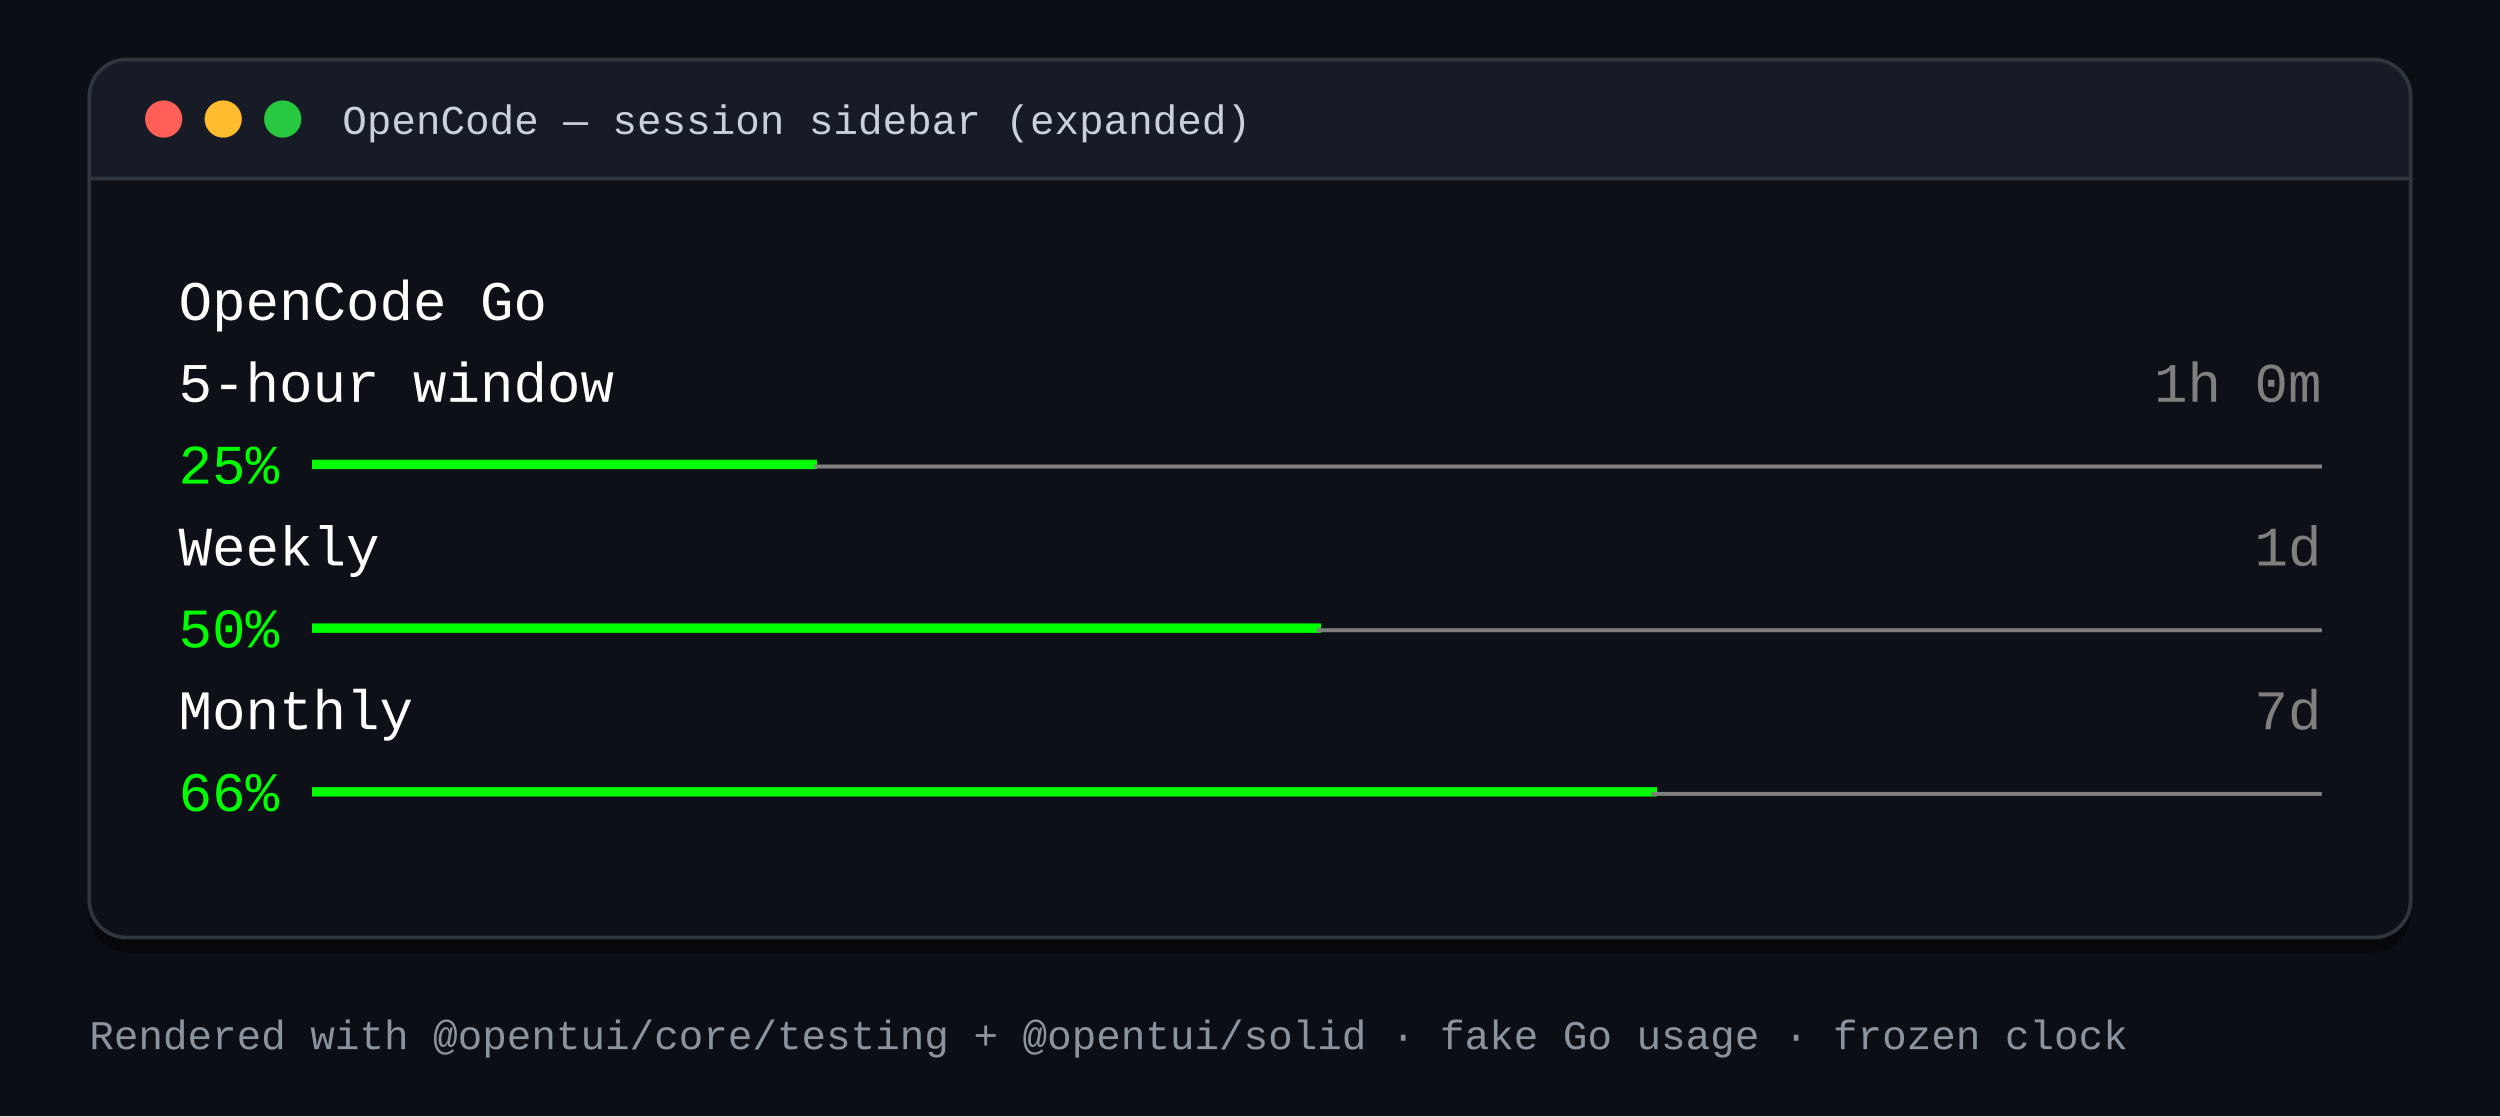
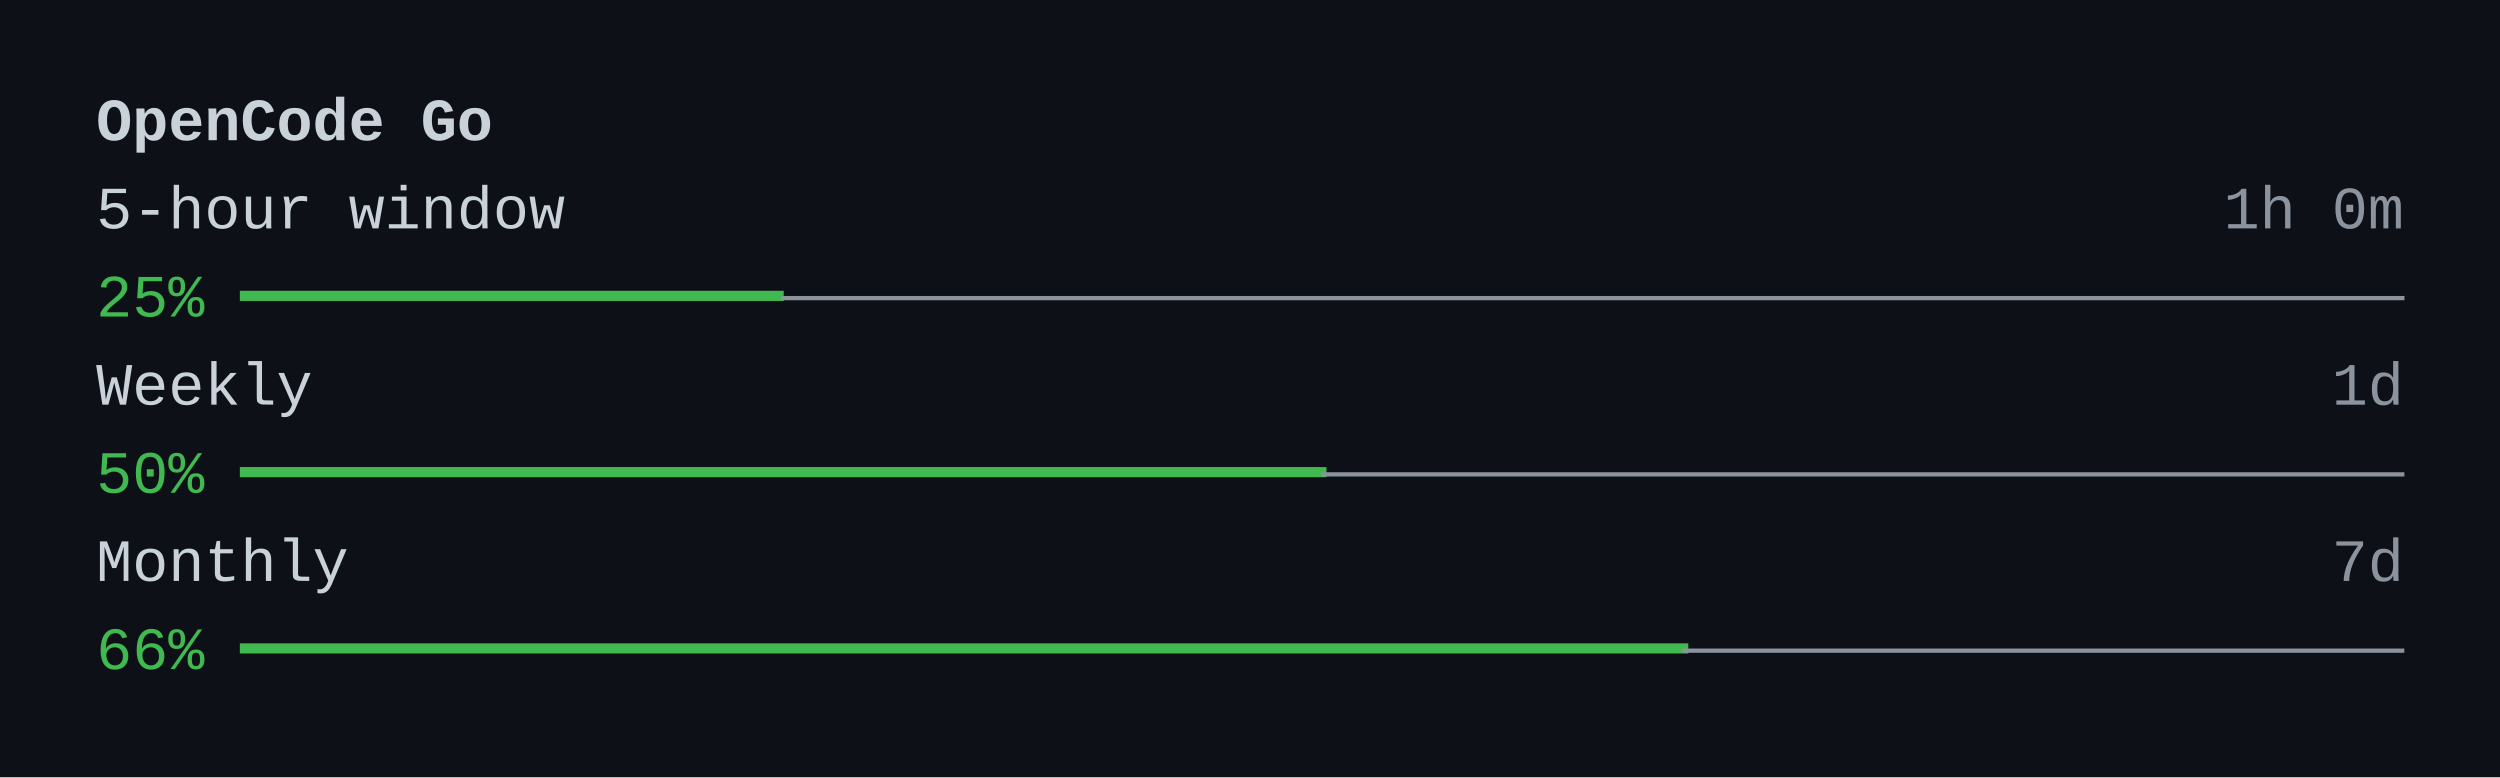
- <svg xmlns="http://www.w3.org/2000/svg" width="672" height="300" viewBox="0 0 672 300" role="img" aria-labelledby="demo-title demo-desc">
-   <rect width="672" height="300" fill="#0b0e14" />
-   <rect x="24" y="20" width="624" height="236" rx="10" fill="#000000" opacity="0.45" />
-   <defs>
-     <clipPath id="window-clip">
-       <rect x="24" y="16" width="624" height="236" rx="10" />
-     </clipPath>
-   </defs>
-   <g clip-path="url(#window-clip)">
-     <rect x="24" y="16" width="624" height="236" fill="#0d1117" />
-     <rect x="24" y="16" width="624" height="32" fill="#161b26" />
-     <line x1="24" y1="48" x2="648" y2="48" stroke="#30363d" />
-     <circle cx="44" cy="32" r="5" fill="#ff5f57" />
-     <circle cx="60" cy="32" r="5" fill="#febc2e" />
-     <circle cx="76" cy="32" r="5" fill="#28c840" />
-     <text x="92" y="36" fill="#c9d1d9" font-family="SFMono-Regular, Menlo, Monaco, Consolas, 'Liberation Mono', 'Courier New', monospace" font-size="11">OpenCode — session sidebar (expanded)</text>
-     <text x="48" y="86" fill="#ffffff" font-family="SFMono-Regular, Menlo, Monaco, Consolas, 'Liberation Mono', 'Courier New', monospace" font-size="15" xml:space="preserve">OpenCode Go</text>
-     <text x="48" y="108" fill="#ffffff" font-family="SFMono-Regular, Menlo, Monaco, Consolas, 'Liberation Mono', 'Courier New', monospace" font-size="15" xml:space="preserve">5-hour window</text>
-     <text x="579" y="108" fill="#808080" font-family="SFMono-Regular, Menlo, Monaco, Consolas, 'Liberation Mono', 'Courier New', monospace" font-size="15" xml:space="preserve">1h 0m</text>
-     <text x="48" y="130" fill="#00ff00" font-family="SFMono-Regular, Menlo, Monaco, Consolas, 'Liberation Mono', 'Courier New', monospace" font-size="15" xml:space="preserve">25% ━━━━━━━━━━━━━━━</text>
-     <text x="219" y="130" fill="#808080" font-family="SFMono-Regular, Menlo, Monaco, Consolas, 'Liberation Mono', 'Courier New', monospace" font-size="15" xml:space="preserve">─────────────────────────────────────────────</text>
-     <text x="48" y="152" fill="#ffffff" font-family="SFMono-Regular, Menlo, Monaco, Consolas, 'Liberation Mono', 'Courier New', monospace" font-size="15" xml:space="preserve">Weekly</text>
-     <text x="606" y="152" fill="#808080" font-family="SFMono-Regular, Menlo, Monaco, Consolas, 'Liberation Mono', 'Courier New', monospace" font-size="15" xml:space="preserve">1d</text>
-     <text x="48" y="174" fill="#00ff00" font-family="SFMono-Regular, Menlo, Monaco, Consolas, 'Liberation Mono', 'Courier New', monospace" font-size="15" xml:space="preserve">50% ━━━━━━━━━━━━━━━━━━━━━━━━━━━━━━</text>
-     <text x="354" y="174" fill="#808080" font-family="SFMono-Regular, Menlo, Monaco, Consolas, 'Liberation Mono', 'Courier New', monospace" font-size="15" xml:space="preserve">──────────────────────────────</text>
-     <text x="48" y="196" fill="#ffffff" font-family="SFMono-Regular, Menlo, Monaco, Consolas, 'Liberation Mono', 'Courier New', monospace" font-size="15" xml:space="preserve">Monthly</text>
-     <text x="606" y="196" fill="#808080" font-family="SFMono-Regular, Menlo, Monaco, Consolas, 'Liberation Mono', 'Courier New', monospace" font-size="15" xml:space="preserve">7d</text>
-     <text x="48" y="218" fill="#00ff00" font-family="SFMono-Regular, Menlo, Monaco, Consolas, 'Liberation Mono', 'Courier New', monospace" font-size="15" xml:space="preserve">66% ━━━━━━━━━━━━━━━━━━━━━━━━━━━━━━━━━━━━━━━━</text>
-     <text x="444" y="218" fill="#808080" font-family="SFMono-Regular, Menlo, Monaco, Consolas, 'Liberation Mono', 'Courier New', monospace" font-size="15" xml:space="preserve">────────────────────</text>
-   </g>
-   <rect x="24" y="16" width="624" height="236" rx="10" fill="none" stroke="#30363d" />
-   <text x="24" y="282" fill="#8b949e" font-family="SFMono-Regular, Menlo, Monaco, Consolas, 'Liberation Mono', 'Courier New', monospace" font-size="11">Rendered with @opentui/core/testing + @opentui/solid · fake Go usage · frozen clock</text>
+ <svg xmlns="http://www.w3.org/2000/svg" width="624" height="194" viewBox="0 0 624 194" role="img" aria-labelledby="demo-title demo-desc">
+   <rect width="624" height="194" fill="#0d1117" />
+   <text x="24" y="35" fill="#c9d1d9" font-family="SFMono-Regular, Menlo, Monaco, Consolas, 'Liberation Mono', 'Courier New', monospace" font-size="15" font-weight="bold" xml:space="preserve">OpenCode Go</text>
+   <text x="24" y="57" fill="#c9d1d9" font-family="SFMono-Regular, Menlo, Monaco, Consolas, 'Liberation Mono', 'Courier New', monospace" font-size="15" xml:space="preserve">5-hour window</text>
+   <text x="555" y="57" fill="#8b949e" font-family="SFMono-Regular, Menlo, Monaco, Consolas, 'Liberation Mono', 'Courier New', monospace" font-size="15" xml:space="preserve">1h 0m</text>
+   <text x="24" y="79" fill="#3fb950" font-family="SFMono-Regular, Menlo, Monaco, Consolas, 'Liberation Mono', 'Courier New', monospace" font-size="15" xml:space="preserve">25% ━━━━━━━━━━━━━━━</text>
+   <text x="195" y="79" fill="#8b949e" font-family="SFMono-Regular, Menlo, Monaco, Consolas, 'Liberation Mono', 'Courier New', monospace" font-size="15" xml:space="preserve">─────────────────────────────────────────────</text>
+   <text x="24" y="101" fill="#c9d1d9" font-family="SFMono-Regular, Menlo, Monaco, Consolas, 'Liberation Mono', 'Courier New', monospace" font-size="15" xml:space="preserve">Weekly</text>
+   <text x="582" y="101" fill="#8b949e" font-family="SFMono-Regular, Menlo, Monaco, Consolas, 'Liberation Mono', 'Courier New', monospace" font-size="15" xml:space="preserve">1d</text>
+   <text x="24" y="123" fill="#3fb950" font-family="SFMono-Regular, Menlo, Monaco, Consolas, 'Liberation Mono', 'Courier New', monospace" font-size="15" xml:space="preserve">50% ━━━━━━━━━━━━━━━━━━━━━━━━━━━━━━</text>
+   <text x="330" y="123" fill="#8b949e" font-family="SFMono-Regular, Menlo, Monaco, Consolas, 'Liberation Mono', 'Courier New', monospace" font-size="15" xml:space="preserve">──────────────────────────────</text>
+   <text x="24" y="145" fill="#c9d1d9" font-family="SFMono-Regular, Menlo, Monaco, Consolas, 'Liberation Mono', 'Courier New', monospace" font-size="15" xml:space="preserve">Monthly</text>
+   <text x="582" y="145" fill="#8b949e" font-family="SFMono-Regular, Menlo, Monaco, Consolas, 'Liberation Mono', 'Courier New', monospace" font-size="15" xml:space="preserve">7d</text>
+   <text x="24" y="167" fill="#3fb950" font-family="SFMono-Regular, Menlo, Monaco, Consolas, 'Liberation Mono', 'Courier New', monospace" font-size="15" xml:space="preserve">66% ━━━━━━━━━━━━━━━━━━━━━━━━━━━━━━━━━━━━━━━━</text>
+   <text x="420" y="167" fill="#8b949e" font-family="SFMono-Regular, Menlo, Monaco, Consolas, 'Liberation Mono', 'Courier New', monospace" font-size="15" xml:space="preserve">────────────────────</text>
</svg>
